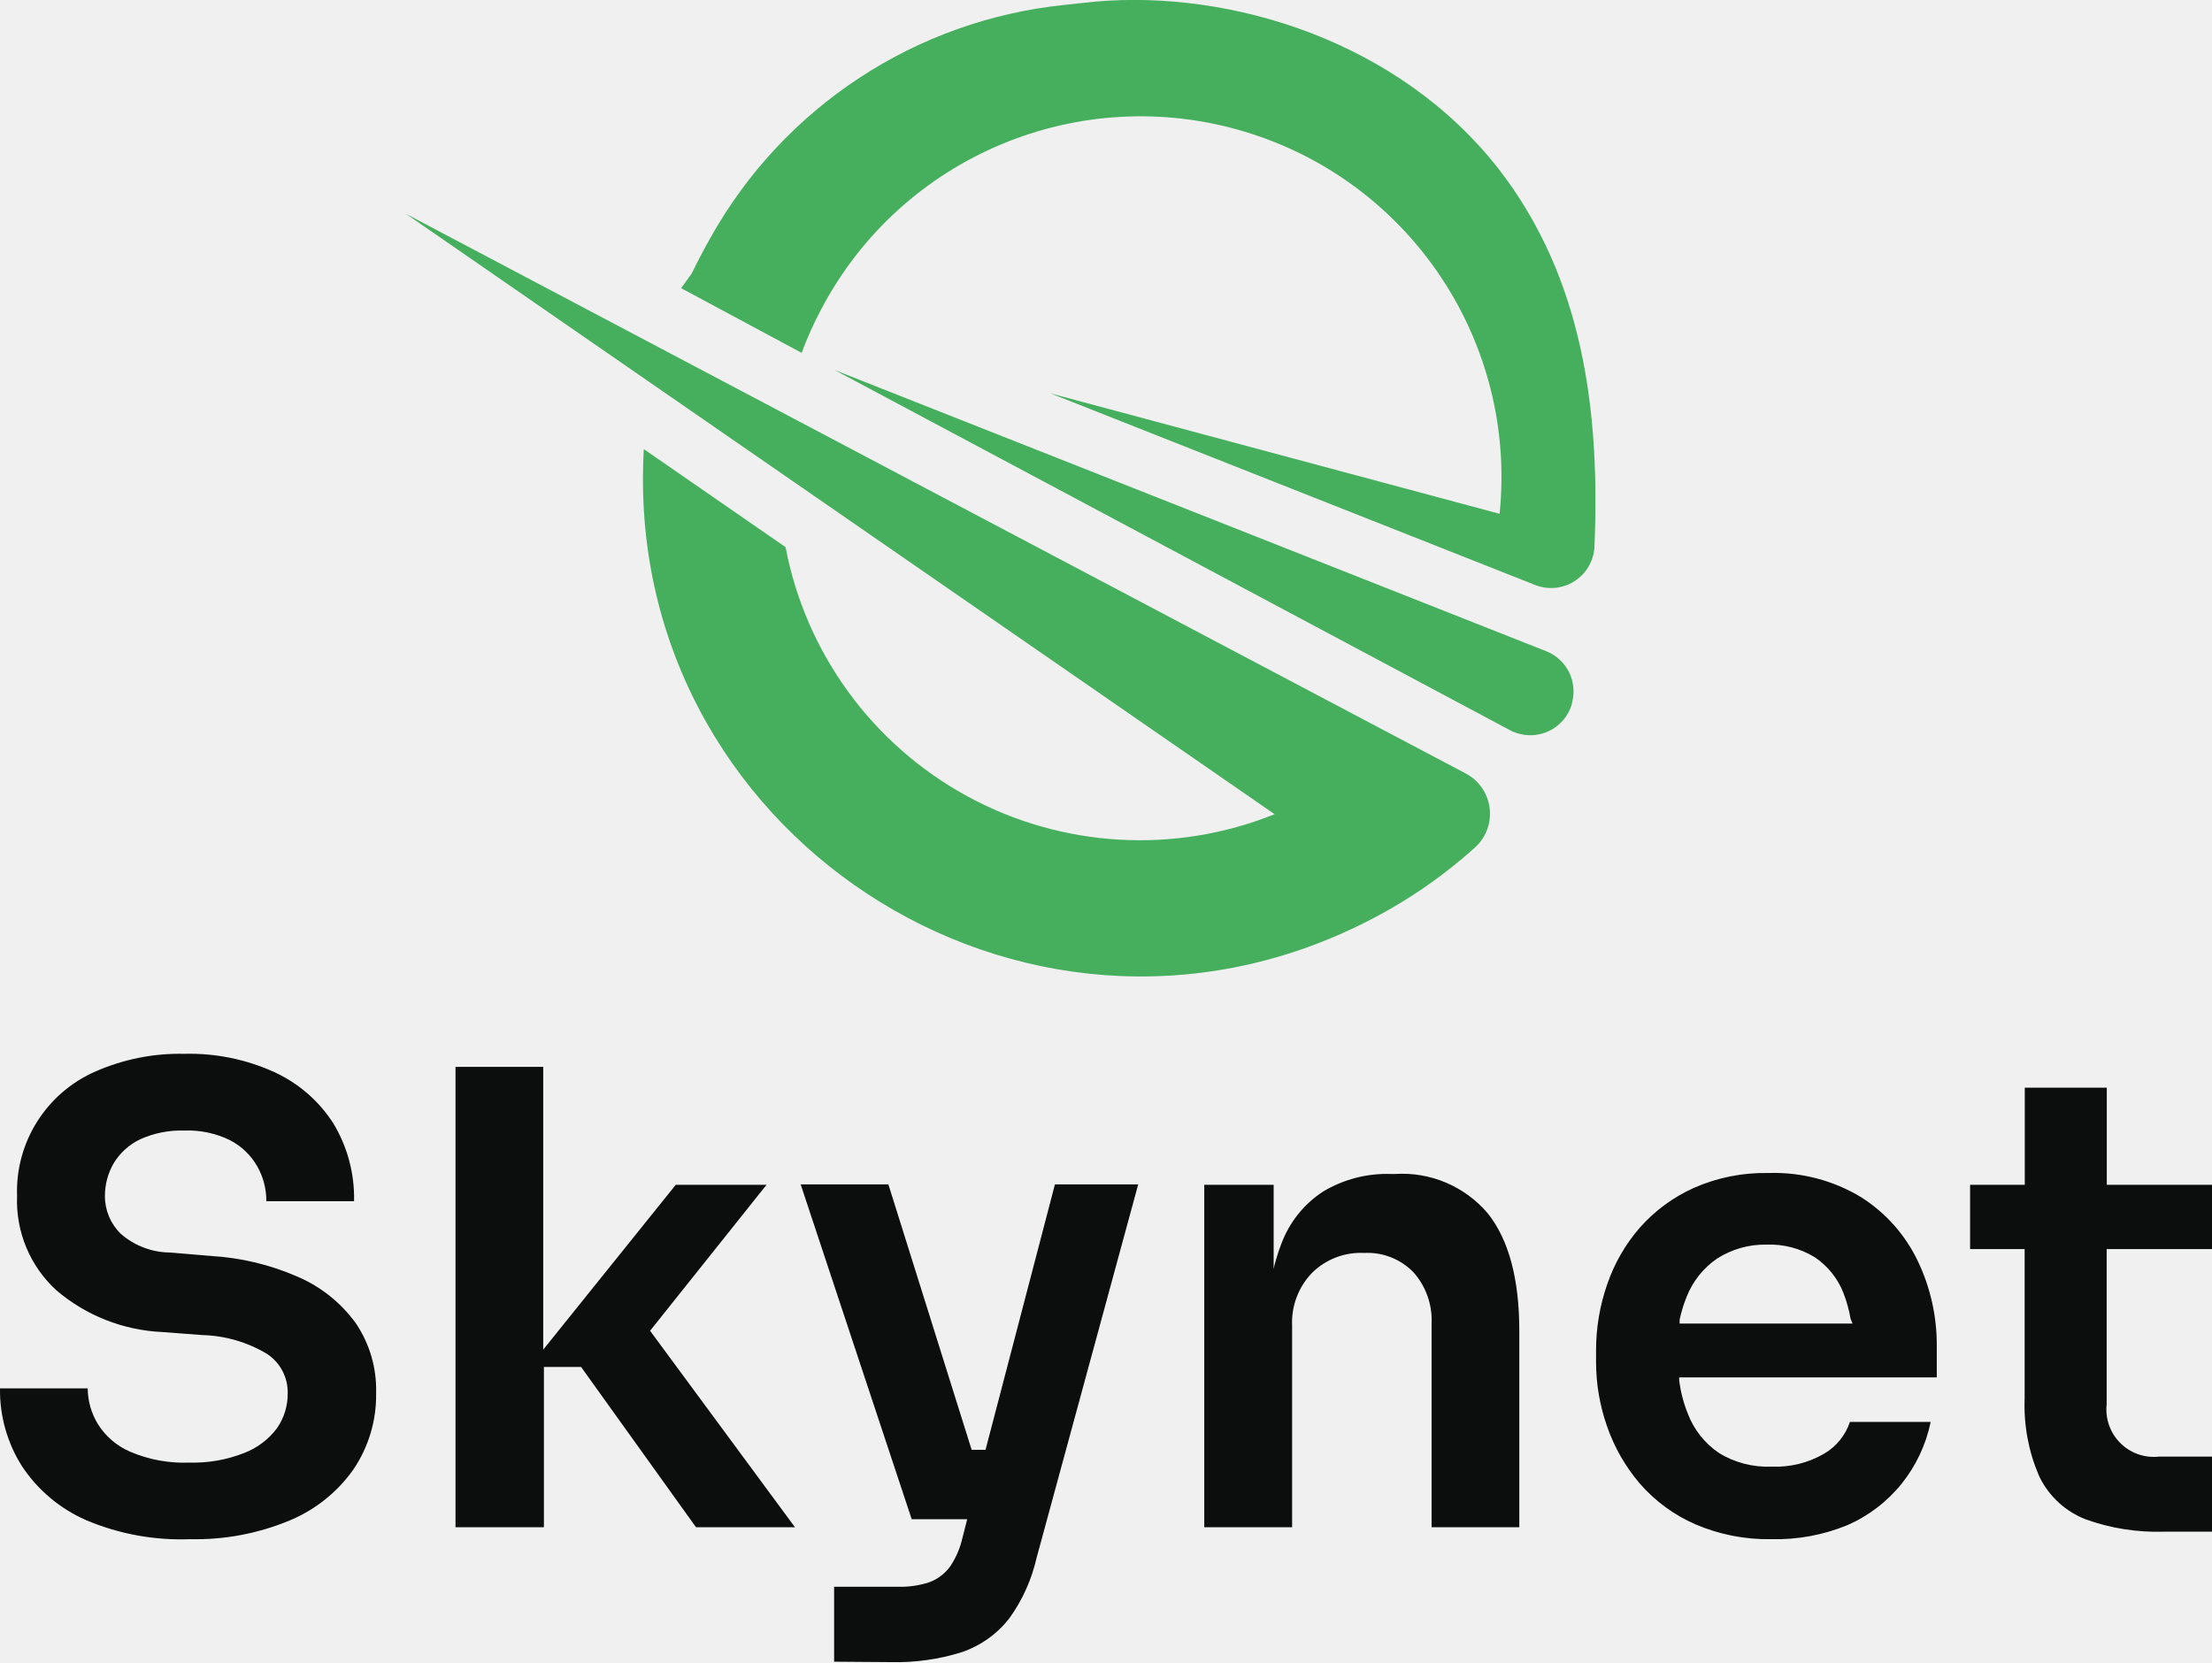
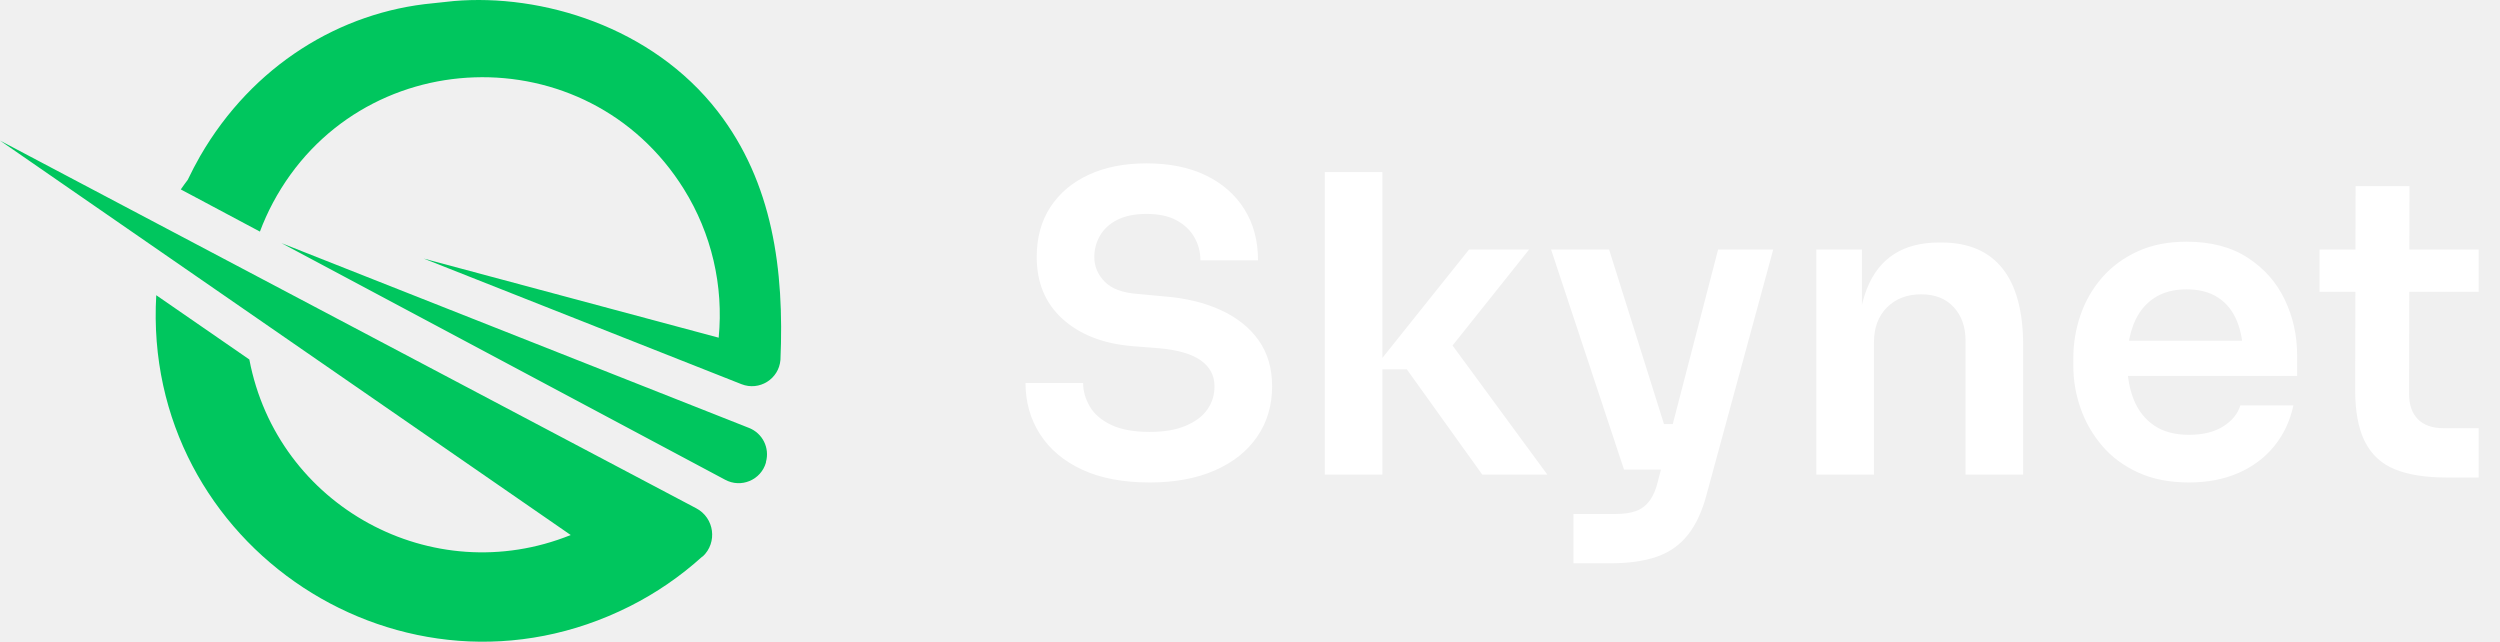
- <svg xmlns="http://www.w3.org/2000/svg" viewBox="0 0 159.38 119.8">
-   <g transform="translate(-20.31 -18.73)">
-     <path d="m49.56 34.14 76.35 40.33a3.28 3.28 0 0 1 .72 5.3 35.72 35.72 0 0 1 -8 5.46c-24.69 12.4-53.53-6.56-51.93-34.13l10.21 7.06a26 26 0 0 0 35.24 19.25zm30.87 11.25 51.28 20.27a3.11 3.11 0 0 1 1.86 3.74v.06a3.12 3.12 0 0 1 -4.49 1.88zm18.88-26.55c9.67-.83 21.76 2.81 29 12.09 6.06 7.84 7.31 17.41 6.88 27.3a3.13 3.13 0 0 1 -4.27 2.66l-34.92-13.81 32.36 8.68a26 26 0 0 0 -48.87-14.76 25.61 25.61 0 0 0 -1.42 3.16l-8.68-4.66c.25-.36.51-.71.76-1.06.42-.86.87-1.73 1.36-2.59a33.1 33.1 0 0 1 25.54-16.77c.76-.08 1.51-.17 2.26-.24z" fill="#45af5d" fill-rule="evenodd" />
-     <path d="m34 129.66a17.62 17.62 0 0 0 7.11-1.32 10.6 10.6 0 0 0 4.66-3.7 9.53 9.53 0 0 0 1.64-5.52 8.56 8.56 0 0 0 -1.48-5.05 10.1 10.1 0 0 0 -4.16-3.32 18.16 18.16 0 0 0 -6.23-1.5l-2.96-.25a5.46 5.46 0 0 1 -3.58-1.36 3.78 3.78 0 0 1 -1.13-2.71 4.66 4.66 0 0 1 .63-2.36 4.48 4.48 0 0 1 1.91-1.73 7.15 7.15 0 0 1 3.18-.63 6.84 6.84 0 0 1 3.3.7 4.76 4.76 0 0 1 1.95 1.87 5 5 0 0 1 .66 2.52h6.32a10.37 10.37 0 0 0 -1.5-5.62 10 10 0 0 0 -4.24-3.68 14.75 14.75 0 0 0 -6.5-1.32 15.07 15.07 0 0 0 -6.34 1.25 9.43 9.43 0 0 0 -5.7 9 8.74 8.74 0 0 0 2.84 6.8 12.65 12.65 0 0 0 7.61 3l2.91.22a9.54 9.54 0 0 1 4.64 1.35 3.31 3.31 0 0 1 1.5 2.84 4.34 4.34 0 0 1 -.77 2.52 5.36 5.36 0 0 1 -2.37 1.79 10 10 0 0 1 -3.95.69 9.81 9.81 0 0 1 -4.25-.78 5.12 5.12 0 0 1 -2.34-2 5 5 0 0 1 -.73-2.57h-6.32a10.21 10.21 0 0 0 1.59 5.62 10.66 10.66 0 0 0 4.62 3.88 17.49 17.49 0 0 0 7.48 1.37zm25.5-.86v-11.55h2.68l8.28 11.55h7.13l-10.44-14.16 8.39-10.52h-6.54l-9.55 11.88v-20.38h-6.32v33.18zm25 9.72a15.75 15.75 0 0 0 5.12-.72 7.33 7.33 0 0 0 3.38-2.39 12 12 0 0 0 2-4.41l7.32-26.91h-6l-5 19.13h-1l-6-19.13h-6.32l8 24.13h4l-.36 1.41a6 6 0 0 1 -.8 1.89l-.11.16a3.25 3.25 0 0 1 -1.48 1.09 6.66 6.66 0 0 1 -2.21.32h-4.63v5.4zm28.91-9.72v-14.5a5.16 5.16 0 0 1 1.44-3.84 5 5 0 0 1 3.75-1.43 4.62 4.62 0 0 1 3.56 1.4 5.21 5.21 0 0 1 1.3 3.69v14.68h6.32v-14.14c0-3.76-.76-6.58-2.27-8.48a8.08 8.08 0 0 0 -6.69-2.84h-.27a8.92 8.92 0 0 0 -4.93 1.28 7.7 7.7 0 0 0 -3 3.79 14.67 14.67 0 0 0 -.48 1.5l-.06.28v-6.07h-5v24.68zm34.55.86a13.52 13.52 0 0 0 5.43-1 10.29 10.29 0 0 0 3.94-3 10.53 10.53 0 0 0 2.09-4.45h-5.82a4.16 4.16 0 0 1 -1.86 2.29 6.92 6.92 0 0 1 -3.78.93 6.67 6.67 0 0 1 -3.82-1 6 6 0 0 1 -2.22-2.82 9.5 9.5 0 0 1 -.62-2.4v-.21h18.56v-2.27a14 14 0 0 0 -1.37-6.12 11.11 11.11 0 0 0 -4.07-4.59 12.12 12.12 0 0 0 -6.7-1.75 12.69 12.69 0 0 0 -5.36 1.07 11.5 11.5 0 0 0 -3.89 2.86 12.24 12.24 0 0 0 -2.36 4.1 14.4 14.4 0 0 0 -.8 4.75v.86a14 14 0 0 0 .8 4.64 12.79 12.79 0 0 0 2.36 4.11 11.28 11.28 0 0 0 4 2.93 13.28 13.28 0 0 0 5.44 1.07zm5.83-15.54h-12.46v-.27a9.67 9.67 0 0 1 .41-1.41l.1-.26a6 6 0 0 1 2.2-2.75 6.4 6.4 0 0 1 3.55-1 6.22 6.22 0 0 1 3.48.91 5.53 5.53 0 0 1 2.07 2.59 9.78 9.78 0 0 1 .51 1.85zm25.95 15v-5.41h-3.87a3.42 3.42 0 0 1 -3.77-3.78v-11.18h7.62v-4.63h-7.61v-7h-5.91v7h-3.94v4.63h3.93v10.78a12.82 12.82 0 0 0 1 5.48l.1.22a6.21 6.21 0 0 0 3.3 3 15.2 15.2 0 0 0 5.61.89h3.55z" fill="#0c0d0d" />
+ <svg xmlns="http://www.w3.org/2000/svg" height="96" viewBox="0 0 374 96" width="374">
+   <g fill="none" fill-rule="evenodd">
+     <path d="m0 21.028 104.145 55.005c2.731 1.429 3.229 5.128.973 7.228h-.053c-3.272 2.964-6.93 5.471-10.875 7.453-33.654 16.912-72.995-8.949-70.814-46.551l13.926 9.617c4.168 21.95 27.358 34.616 48.078 26.26zm42.106 15.342 69.949 27.649c2.028.796 3.122 2.999 2.53 5.096v.088c-.749 2.618-3.734 3.865-6.123 2.557zm25.755-36.213c13.192-1.132 29.675 3.831 39.496 16.492 8.272 10.688 9.98 23.747 9.396 37.231v-.035c-.233 2.86-3.162 4.682-5.831 3.627l-47.547-18.792 44.14 11.838c.757-7.776-1.07-15.585-5.199-22.218-14.452-23.214-48.616-22.078-61.494 2.046-.738 1.39-1.385 2.826-1.938 4.3l-11.838-6.308c.336-.495.69-.964 1.044-1.442.566-1.177 1.177-2.371 1.849-3.539 7.848-13.59 20.986-21.588 34.842-22.871 1.026-.088 2.053-.239 3.079-.327z" fill="#00c65e" />
+     <path d="m21.018 61.178c3.72 0 6.954-.599 9.703-1.798s4.867-2.883 6.355-5.053 2.232-4.681 2.232-7.533c0-2.687-.672-4.981-2.015-6.882s-3.234-3.41-5.673-4.526-5.27-1.798-8.494-2.046l-3.968-.372c-2.232-.165-3.865-.775-4.898-1.829s-1.55-2.284-1.55-3.689c0-1.157.289-2.232.868-3.224s1.447-1.777 2.604-2.356 2.604-.868 4.34-.868c1.819 0 3.317.32 4.495.961s2.067 1.488 2.666 2.542.899 2.201.899 3.441h8.618c0-2.935-.682-5.487-2.046-7.657s-3.286-3.854-5.766-5.053-5.435-1.798-8.866-1.798c-3.307 0-6.19.568-8.649 1.705-2.459 1.137-4.371 2.749-5.735 4.836s-2.046 4.578-2.046 7.471c0 3.844 1.292 6.934 3.875 9.269 2.583 2.335 6.045 3.689 10.385 4.061l3.968.31c2.852.248 4.96.858 6.324 1.829s2.046 2.263 2.046 3.875c0 1.281-.351 2.428-1.054 3.441s-1.777 1.829-3.224 2.449-3.245.93-5.394.93c-2.397 0-4.33-.351-5.797-1.054s-2.532-1.622-3.193-2.759-.992-2.304-.992-3.503h-8.618c0 2.852.723 5.404 2.17 7.657s3.544 4.02 6.293 5.301c2.749 1.281 6.128 1.922 10.137 1.922zm34.786-1.178-.001-15.748h3.659l11.284 15.748h9.734l-14.178-19.313 11.45-14.353h-8.99l-12.959 16.213.001-27.807h-8.618v45.26zm34.104 13.268c2.769 0 5.094-.331 6.975-.992s3.42-1.746 4.619-3.255 2.129-3.503 2.79-5.983l9.982-36.704h-8.246l-6.781 26.102h-1.316l-8.209-26.102h-8.68l10.912 32.922h5.521l-.499 1.922c-.26 1.042-.621 1.899-1.083 2.572l-.157.218c-.537.703-1.209 1.199-2.015 1.488s-1.808.434-3.007.434h-6.324v7.378zm39.436-13.268v-19.778c0-2.191.651-3.937 1.953-5.239s3.007-1.953 5.115-1.953c2.067 0 3.689.641 4.867 1.922s1.767 2.955 1.767 5.022v20.026h8.618v-19.282c0-5.125-1.033-8.98-3.1-11.563s-5.105-3.875-9.114-3.875h-.372c-2.687 0-4.929.579-6.727 1.736s-3.152 2.883-4.061 5.177c-.253.637-.47 1.318-.653 2.043l-.091.382v-8.284h-6.82v33.666zm47.124 1.178c2.769 0 5.239-.475 7.409-1.426s3.958-2.294 5.363-4.03 2.356-3.761 2.852-6.076h-7.936c-.372 1.24-1.219 2.284-2.542 3.131s-3.038 1.271-5.146 1.271-3.844-.465-5.208-1.395-2.377-2.211-3.038-3.844c-.407-1.005-.689-2.099-.845-3.284l-.034-.281h25.307v-3.1c0-2.976-.62-5.756-1.86-8.339s-3.09-4.671-5.549-6.262-5.508-2.387-9.145-2.387c-2.769 0-5.208.486-7.316 1.457s-3.875 2.273-5.301 3.906-2.501 3.493-3.224 5.58-1.085 4.247-1.085 6.479v1.178c0 2.149.362 4.257 1.085 6.324s1.798 3.937 3.224 5.611 3.224 3.007 5.394 3.999 4.702 1.488 7.595 1.488zm7.949-21.203h-16.922l.069-.36c.139-.681.322-1.321.548-1.921l.141-.355c.682-1.633 1.684-2.883 3.007-3.751s2.935-1.302 4.836-1.302 3.482.413 4.743 1.24 2.201 2.005 2.821 3.534c.31.765.542 1.607.698 2.526zm35.393 20.459v-7.378h-5.27c-1.653 0-2.924-.444-3.813-1.333s-1.333-2.16-1.333-3.813l.03-15.252h10.386v-6.324h-10.373l.019-9.486h-8.06l-.019 9.486h-5.375v6.324h5.362l-.03 14.694c0 3.102.448 5.598 1.343 7.488l.145.293c.992 1.922 2.49 3.286 4.495 4.092s4.557 1.209 7.657 1.209z" fill="#fff" fill-rule="nonzero" transform="translate(151 11)" />
  </g>
</svg>
